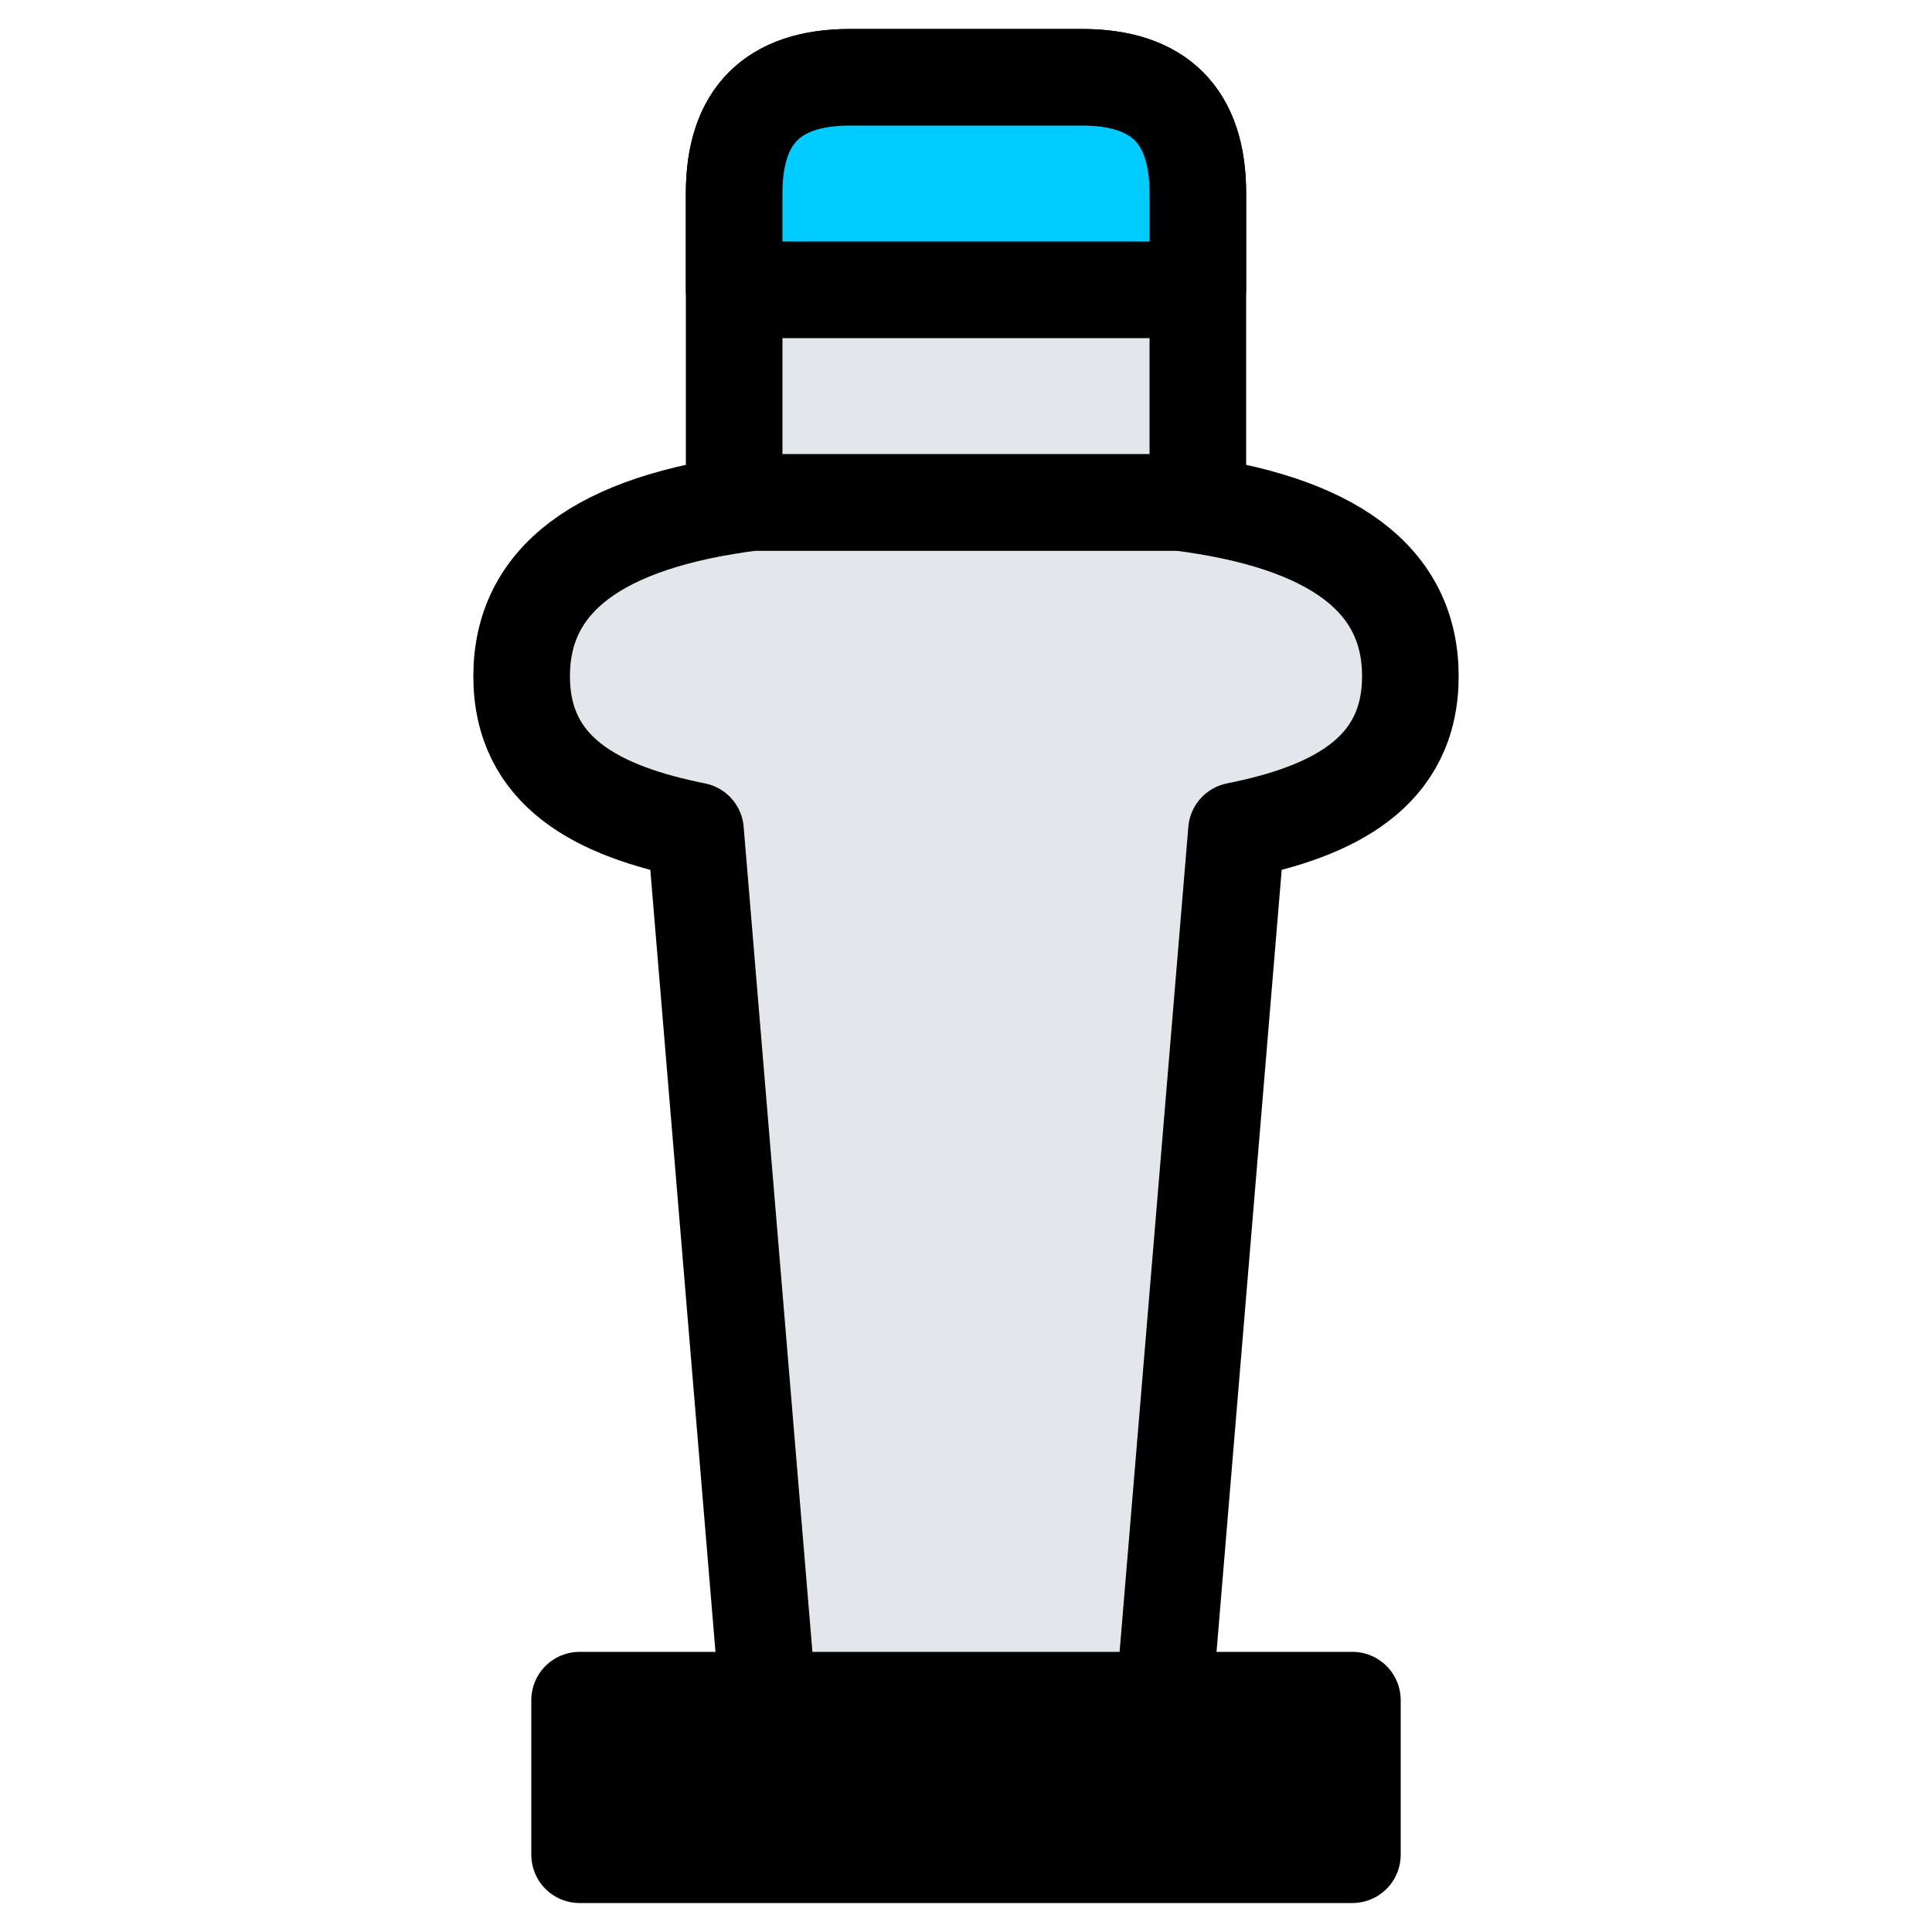
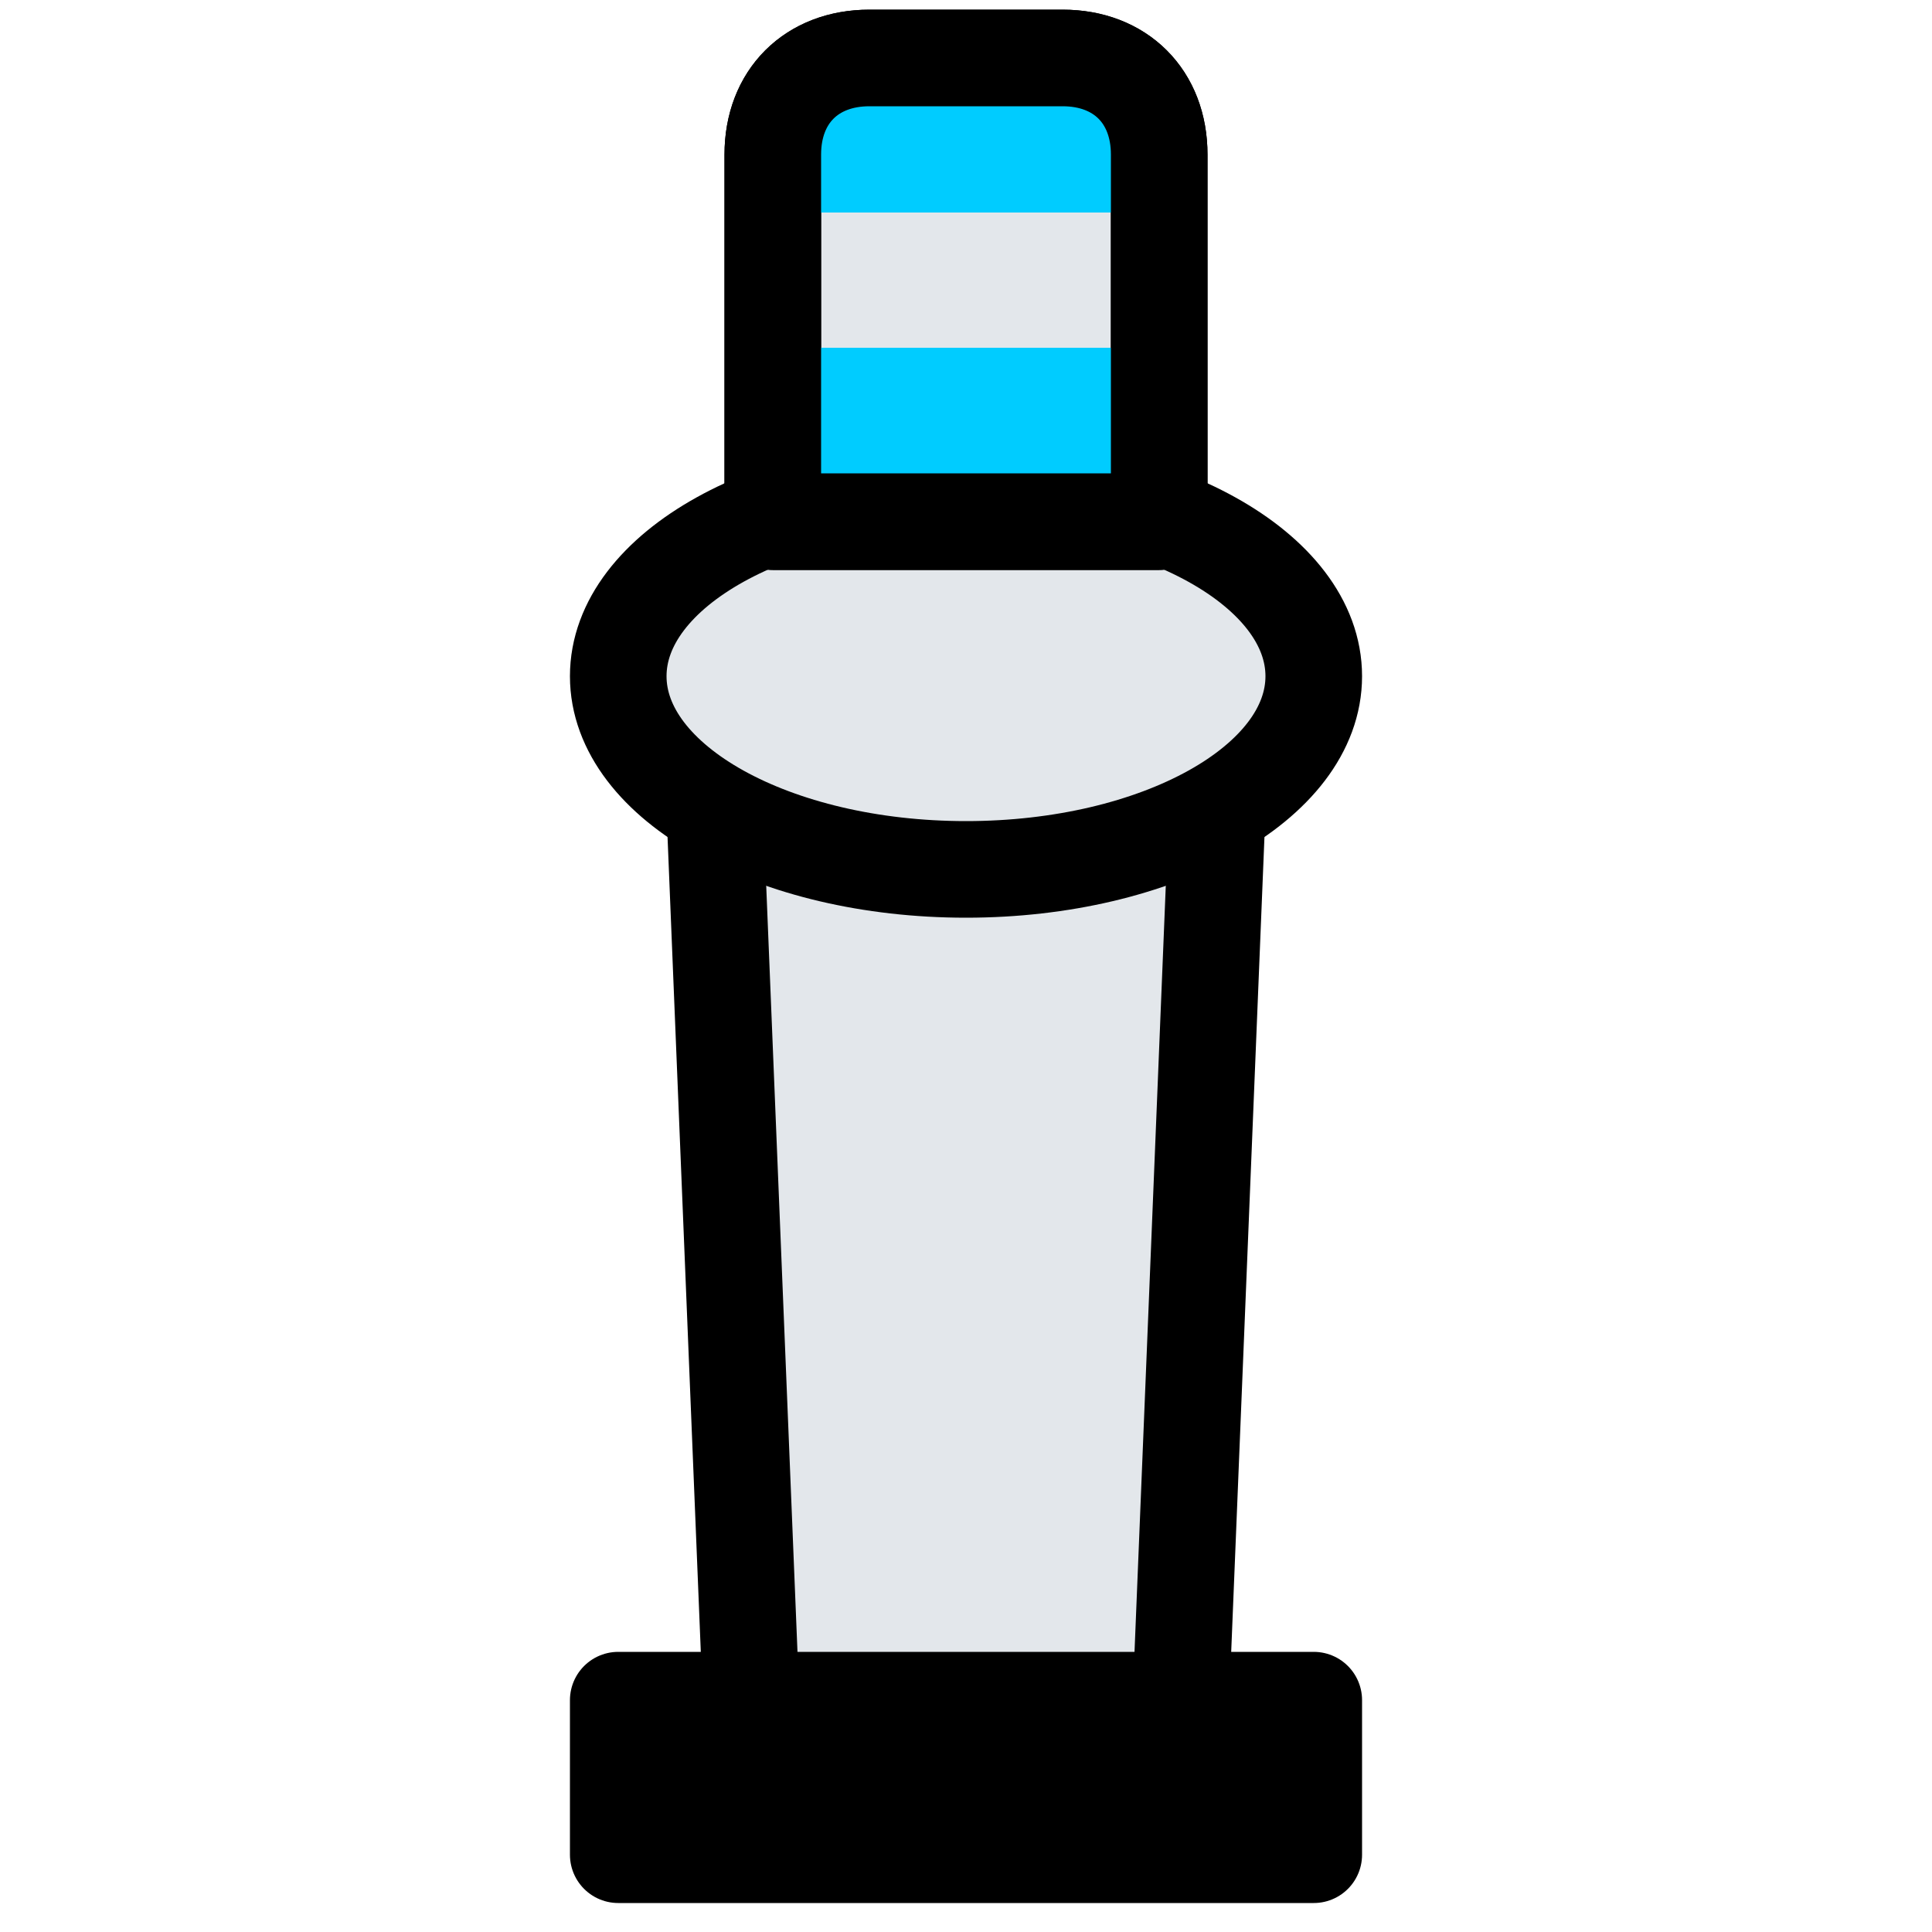
<svg xmlns="http://www.w3.org/2000/svg" viewBox="0 0 100 100" fill="none" stroke="currentColor" stroke-width="5" stroke-linecap="round" stroke-linejoin="round">
-   <path d="M39 26C31 27 27 30 27 35C27 40 31 42 36 43L40 91H60L64 43C69 42 73 40 73 35C73 30 69 27 61 26Z" fill="#e3e7eb" />
-   <path d="M38 26V10C38 6 40 4 44 4H56C60 4 62 6 62 10V26Z" fill="#e3e7eb" />
-   <path d="M38 15V10C38 6 40 4 44 4H56C60 4 62 6 62 10V15Z" fill="#00ccff" />
-   <path d="M36 94H64" stroke-width="6" />
-   <path d="M30 88h40v8H30z" fill="currentColor" />
+   <path d="M37 42L39 91H61L63 42Z" fill="#e3e7eb" />
+   <ellipse cx="50" cy="35" rx="18" ry="10" fill="#e3e7eb" />
+   <path d="M40 27V8C40 5 42 3 45 3H55C58 3 60 5 60 8V27Z" fill="#e3e7eb" />
+   <path d="M40 11V8C40 5 42 3 45 3H55C58 3 60 5 60 8V11Z" fill="#00ccff" stroke="none" />
+   <path d="M40 18H60V27H40Z" fill="#00ccff" stroke="none" />
+   <path d="M40 27V8C40 5 42 3 45 3H55C58 3 60 5 60 8V27Z" />
+   <path d="M37 94H63" stroke-width="6" />
+   <path d="M32 88h36v8H32z" fill="currentColor" />
</svg>
